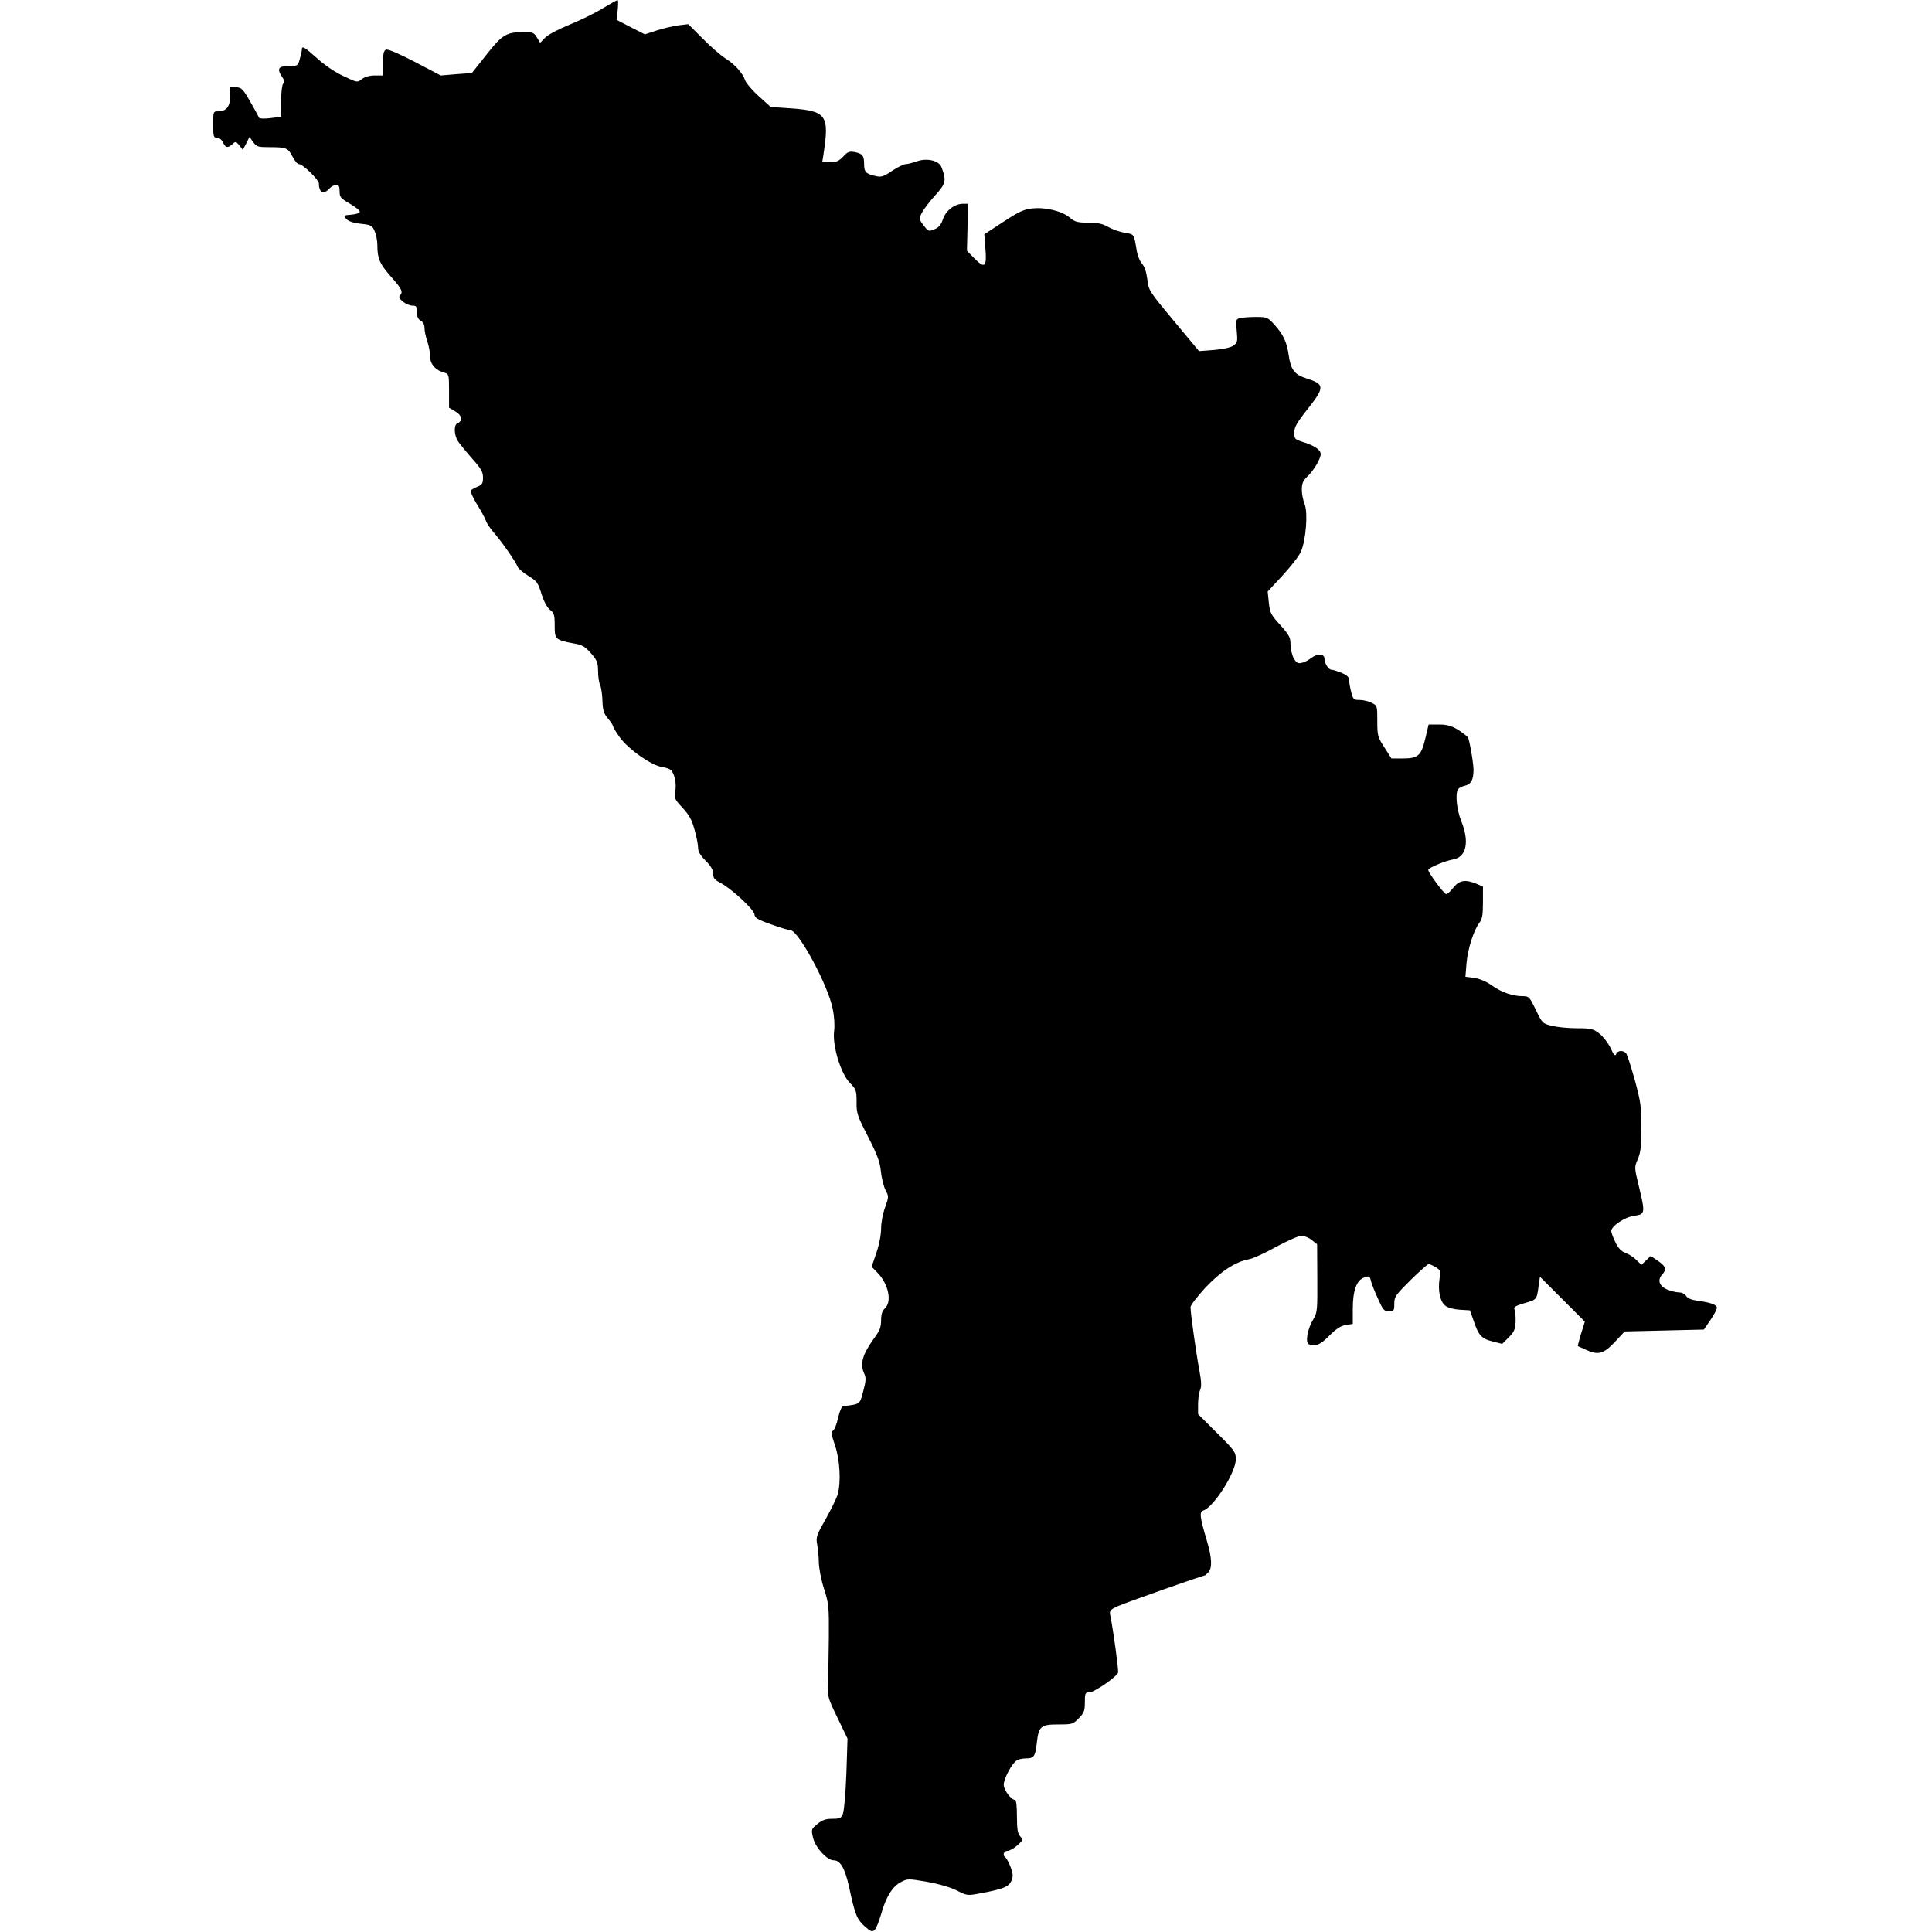
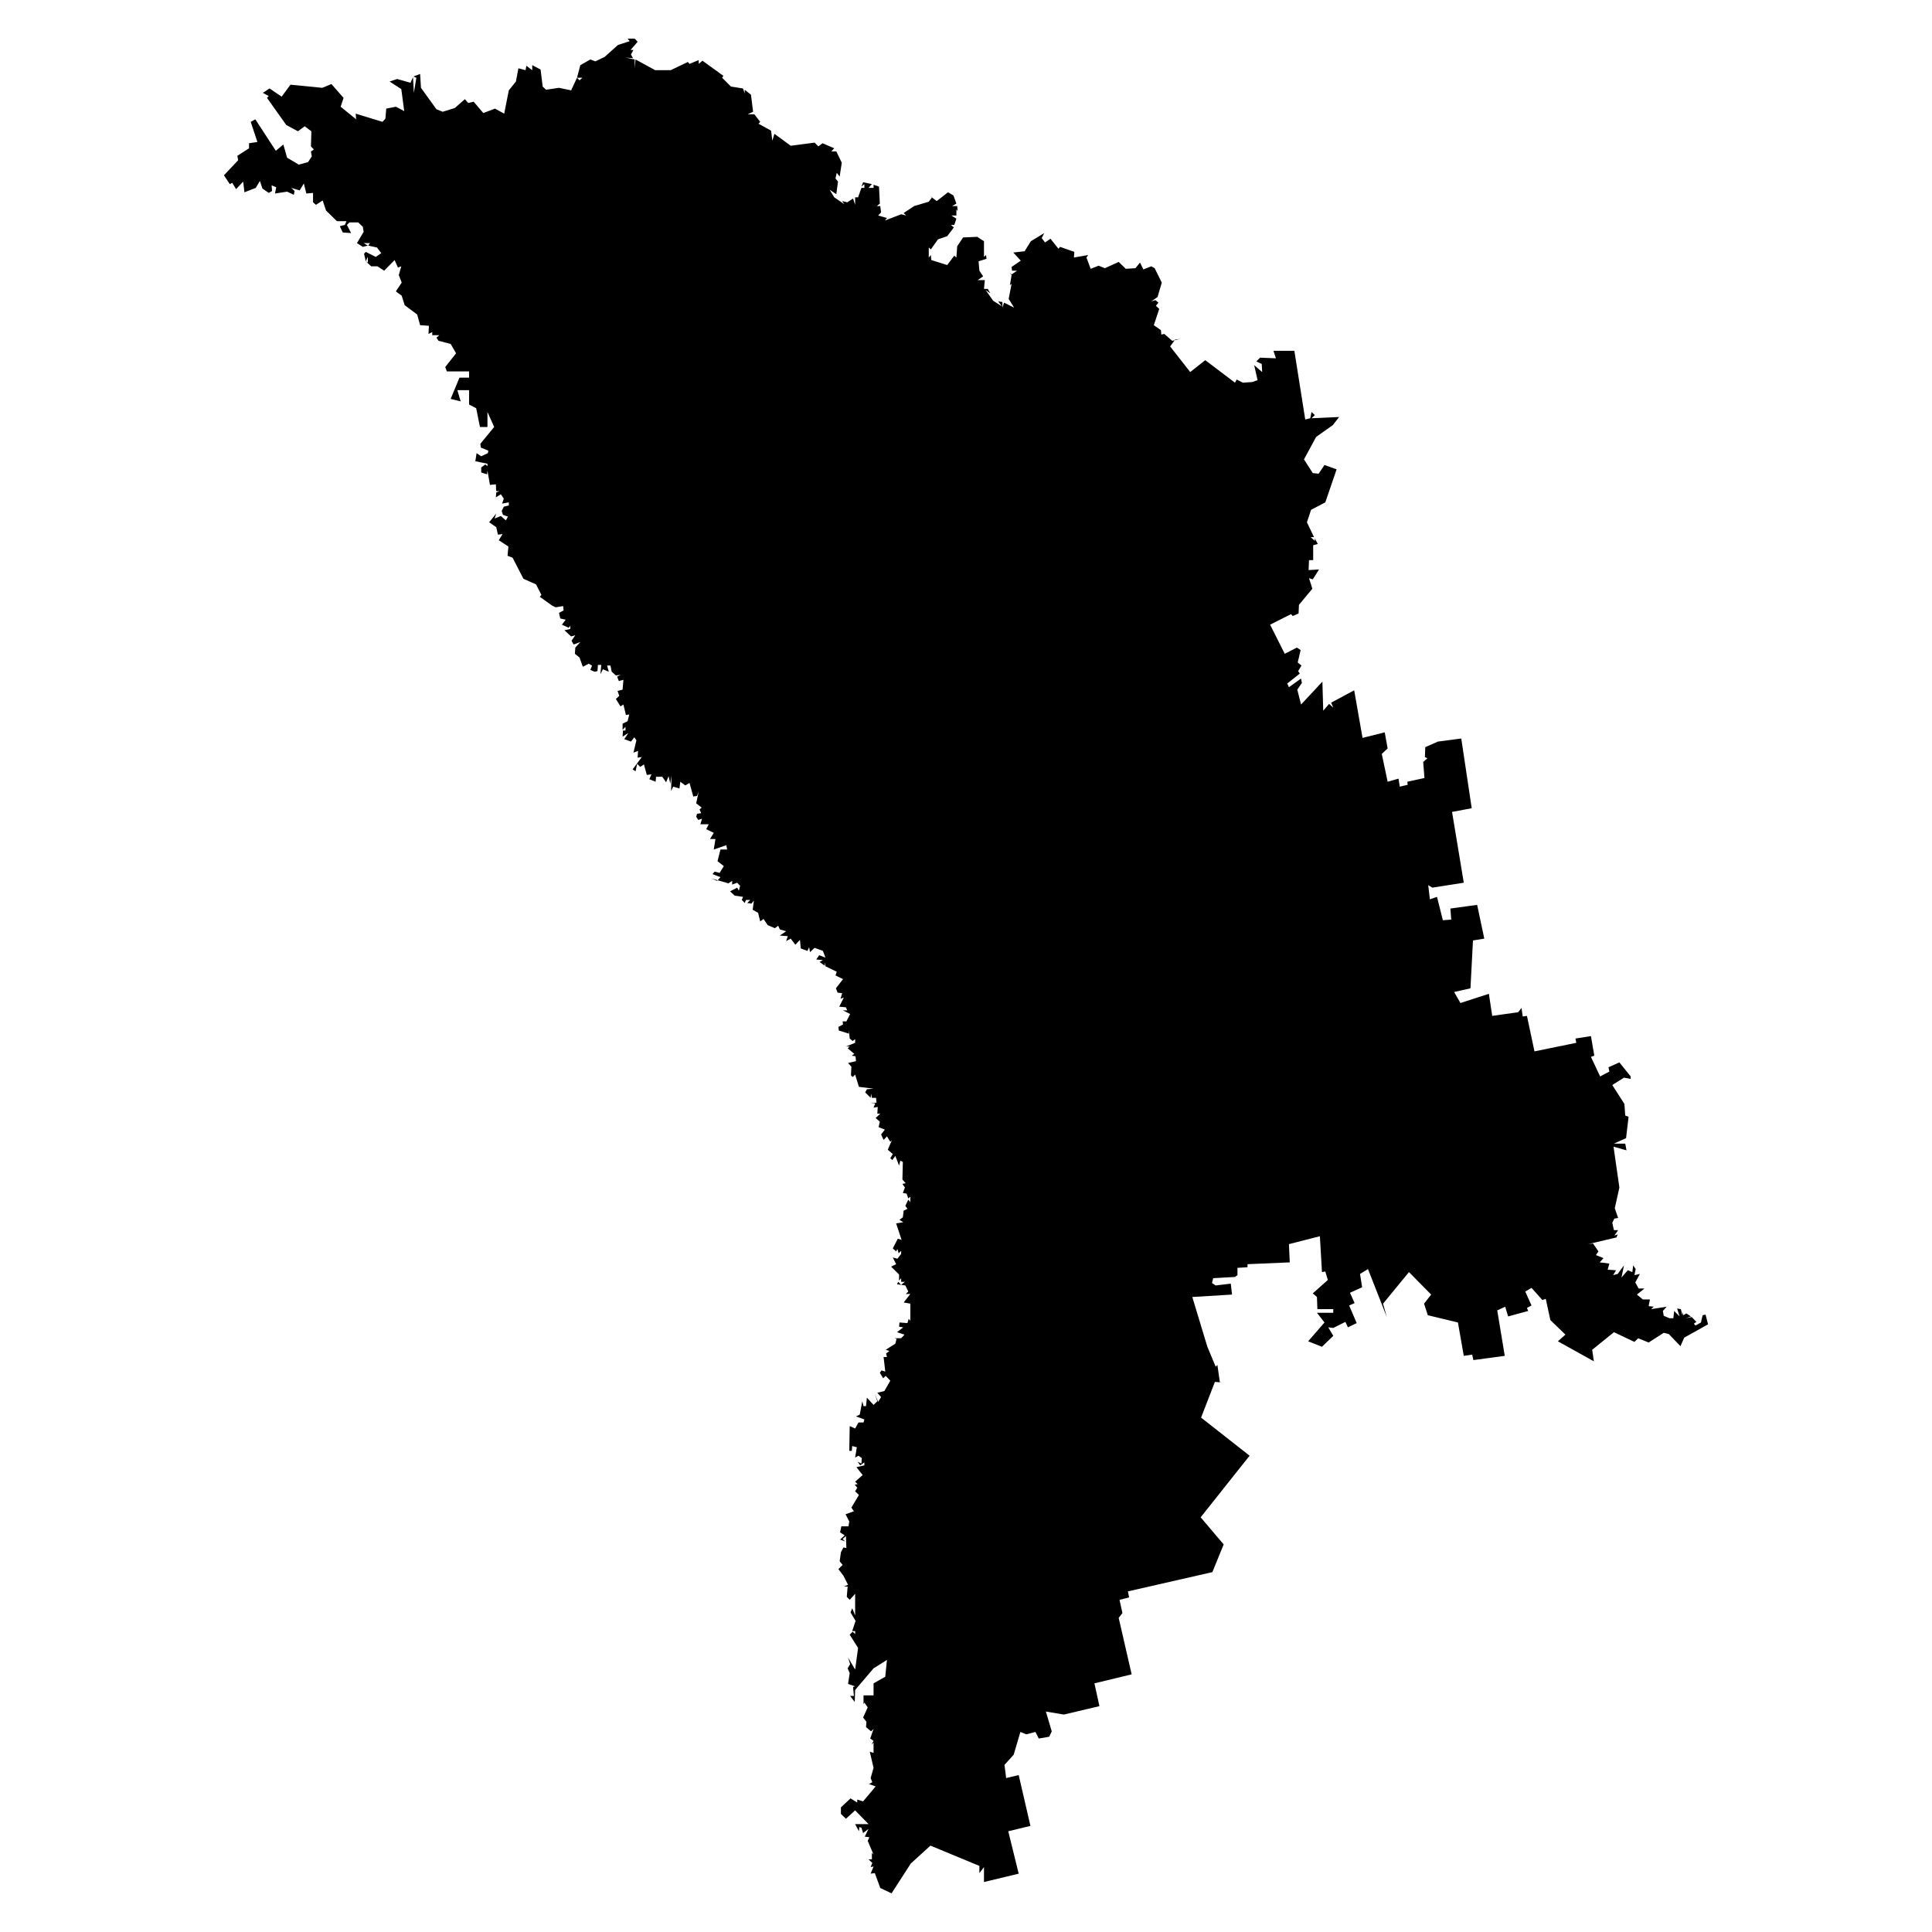
- <svg xmlns="http://www.w3.org/2000/svg" version="1.0" width="1024pt" height="1024pt" viewBox="0 0 1024 1024" preserveAspectRatio="xMidYMid meet">
-   <g transform="translate(0,1024) scale(0.1,-0.1)" fill="#000000" stroke="none">
-     <path d="M3193 10195 c-40 -25 -119 -63 -175 -86 -59 -24 -114 -53 -129 -69 l-26 -27 -17 28 c-15 26 -23 29 -68 29 -94 0 -116 -13 -200 -120 l-77 -97 -82 -6 -83 -7 -137 72 c-83 43 -143 69 -153 65 -12 -5 -16 -21 -16 -72 l0 -65 -44 0 c-27 0 -52 -7 -68 -19 -24 -19 -24 -19 -96 15 -44 20 -99 57 -140 94 -68 61 -82 69 -82 48 0 -7 -5 -30 -11 -50 -10 -37 -11 -38 -59 -38 -56 0 -64 -15 -34 -59 12 -17 13 -26 5 -34 -6 -6 -11 -46 -11 -93 l0 -83 -57 -7 c-32 -4 -58 -3 -60 2 -2 5 -22 43 -46 84 -38 67 -46 75 -75 78 l-32 3 0 -49 c0 -56 -20 -82 -63 -82 -27 0 -27 -1 -27 -70 0 -64 2 -70 20 -70 12 0 25 -10 32 -25 13 -29 25 -31 50 -9 16 16 19 15 37 -7 l18 -23 18 34 17 34 20 -27 c18 -25 25 -27 88 -27 87 0 97 -4 121 -51 11 -22 26 -39 34 -39 20 0 105 -83 105 -102 0 -48 25 -61 55 -28 10 11 26 20 37 20 14 0 18 -8 18 -34 0 -31 5 -37 55 -66 31 -18 54 -37 52 -44 -2 -6 -23 -12 -46 -14 -42 -3 -42 -4 -26 -22 12 -13 38 -22 77 -26 56 -6 61 -9 74 -40 8 -18 14 -51 14 -72 0 -72 12 -100 71 -167 60 -67 67 -83 48 -102 -14 -14 35 -53 67 -53 21 0 24 -5 24 -35 0 -24 6 -37 20 -45 13 -7 20 -21 20 -39 0 -16 7 -48 15 -71 8 -23 15 -60 15 -81 0 -40 30 -73 77 -85 22 -6 23 -10 23 -95 l0 -90 34 -20 c35 -20 40 -51 10 -63 -19 -7 -18 -61 3 -94 10 -15 43 -56 75 -92 48 -54 58 -71 58 -101 0 -31 -4 -38 -30 -49 -17 -7 -33 -16 -35 -21 -3 -4 12 -37 33 -72 22 -35 43 -74 47 -86 4 -13 22 -40 39 -60 40 -44 121 -160 129 -184 4 -10 29 -32 57 -49 46 -28 52 -37 70 -96 13 -40 29 -71 45 -84 22 -17 25 -27 25 -84 0 -73 3 -76 105 -95 41 -7 57 -17 87 -51 33 -38 37 -49 38 -96 0 -29 5 -62 11 -73 5 -11 11 -48 12 -83 2 -52 7 -68 30 -95 15 -18 27 -37 27 -42 0 -5 17 -32 37 -60 48 -63 163 -144 220 -154 23 -3 46 -12 51 -18 19 -24 28 -73 21 -111 -6 -37 -3 -43 39 -88 34 -37 49 -63 63 -115 11 -37 19 -81 19 -96 0 -21 12 -41 40 -69 28 -28 40 -49 40 -69 0 -23 7 -32 38 -48 58 -30 180 -143 181 -168 1 -17 16 -27 87 -52 47 -17 93 -31 103 -31 42 0 200 -292 224 -415 9 -42 12 -90 8 -120 -10 -76 35 -225 83 -274 34 -35 36 -41 36 -101 -1 -60 4 -74 61 -185 49 -96 63 -133 68 -185 4 -36 15 -80 25 -99 17 -32 17 -35 -3 -91 -12 -32 -21 -81 -21 -112 0 -32 -10 -85 -25 -128 l-25 -74 34 -35 c56 -60 74 -151 36 -186 -14 -13 -20 -31 -20 -63 0 -35 -7 -54 -34 -91 -66 -91 -80 -140 -54 -195 9 -20 7 -39 -7 -91 -18 -69 -15 -67 -105 -78 -9 -1 -19 -24 -28 -62 -7 -33 -19 -63 -27 -68 -11 -6 -9 -20 11 -79 26 -77 32 -193 14 -258 -5 -19 -34 -78 -63 -130 -49 -86 -53 -98 -46 -135 5 -22 8 -65 9 -94 0 -31 12 -93 27 -140 26 -81 27 -96 26 -261 -1 -96 -3 -206 -5 -245 -2 -67 0 -75 51 -180 l53 -110 -6 -185 c-4 -102 -12 -197 -18 -212 -9 -25 -16 -28 -57 -28 -35 0 -54 -7 -79 -28 -33 -27 -33 -28 -22 -75 13 -51 74 -117 108 -117 36 0 60 -42 82 -140 32 -150 42 -173 83 -210 33 -29 40 -31 53 -19 8 8 23 45 34 83 25 90 60 147 104 170 36 19 39 19 139 2 62 -11 124 -29 158 -46 55 -28 56 -28 126 -15 123 23 150 35 164 67 9 23 9 36 -5 73 -10 25 -22 47 -27 50 -17 11 -9 35 11 35 11 0 34 13 52 29 31 28 32 30 15 48 -13 16 -17 38 -17 106 0 54 -4 87 -10 87 -21 0 -60 53 -60 80 0 33 45 117 70 130 10 6 31 10 47 10 43 0 50 10 58 80 10 91 21 100 115 100 73 0 77 1 108 33 28 28 32 40 32 85 0 48 2 52 24 52 25 0 143 81 152 104 4 10 -25 226 -42 307 -4 22 1 28 43 47 37 17 449 162 459 162 2 0 10 7 18 16 22 22 20 78 -8 170 -37 125 -40 151 -18 158 55 18 172 202 172 271 0 38 -6 47 -100 140 l-100 100 0 52 c0 29 5 63 11 76 8 18 7 45 -5 109 -17 90 -46 299 -46 330 0 10 35 55 77 101 80 86 160 139 230 152 21 3 87 33 146 66 59 32 120 59 135 59 15 0 40 -10 55 -23 l28 -22 1 -180 c1 -172 0 -182 -22 -219 -30 -49 -43 -123 -23 -131 36 -13 61 -3 108 45 37 37 60 52 87 57 l38 6 0 78 c0 99 20 154 61 168 27 9 29 8 35 -17 3 -15 20 -57 37 -94 27 -61 33 -68 58 -68 27 0 29 3 29 40 0 37 7 46 86 125 48 47 91 85 96 85 6 0 22 -7 37 -16 25 -15 27 -20 21 -61 -10 -63 3 -123 31 -144 14 -11 46 -19 77 -21 l53 -3 18 -51 c27 -82 44 -100 102 -114 l51 -13 35 35 c29 29 34 42 36 84 1 27 -2 56 -6 64 -6 12 6 19 53 33 66 19 65 18 75 91 l7 49 119 -119 119 -119 -20 -64 c-11 -36 -18 -65 -17 -66 1 0 19 -8 40 -18 68 -31 95 -24 155 39 l53 57 210 5 210 5 35 51 c19 28 34 57 34 64 0 16 -31 28 -98 37 -36 5 -57 13 -65 26 -7 11 -23 19 -38 19 -15 0 -42 7 -62 15 -43 18 -54 51 -26 81 24 26 19 42 -26 73 l-36 24 -24 -23 -25 -24 -28 27 c-15 15 -41 31 -58 37 -21 8 -37 24 -52 56 -12 24 -22 51 -22 59 0 26 72 75 122 81 58 8 59 13 24 158 -24 99 -24 99 -5 143 15 36 19 69 19 167 0 109 -4 137 -35 251 -20 71 -40 134 -46 142 -16 18 -46 16 -53 -4 -5 -13 -13 -5 -30 33 -13 27 -40 61 -59 76 -33 25 -44 28 -119 28 -46 0 -105 6 -133 13 -49 12 -51 14 -85 85 -33 68 -36 72 -69 72 -53 0 -112 20 -164 57 -29 21 -65 36 -94 40 l-46 6 6 73 c7 77 38 173 68 213 15 19 19 41 19 108 l0 84 -35 15 c-58 24 -91 19 -122 -21 -15 -19 -32 -35 -38 -34 -11 0 -95 114 -95 128 0 11 85 47 133 56 70 13 86 94 42 203 -24 60 -33 144 -17 169 4 6 20 15 35 18 35 9 47 32 47 87 -1 40 -23 165 -31 172 -61 51 -95 66 -149 66 l-58 0 -17 -72 c-22 -93 -38 -108 -119 -108 l-61 0 -37 58 c-36 55 -38 63 -38 140 0 80 0 82 -30 97 -16 8 -44 15 -63 15 -33 0 -35 3 -46 44 -6 25 -11 54 -11 64 0 14 -13 25 -40 36 -22 9 -45 16 -52 16 -16 0 -37 32 -38 58 0 28 -37 30 -71 4 -13 -11 -35 -22 -49 -25 -21 -5 -28 -1 -43 24 -9 17 -17 50 -17 73 0 38 -7 50 -54 103 -50 54 -55 65 -61 119 l-6 59 80 86 c43 47 87 103 96 125 27 61 38 207 20 251 -8 20 -15 54 -15 77 0 34 6 48 31 72 32 30 69 93 69 117 0 22 -30 43 -87 62 -51 16 -53 18 -53 52 0 29 13 52 70 124 93 118 92 132 -7 164 -63 20 -82 46 -93 125 -10 68 -28 107 -77 161 -34 37 -38 39 -97 39 -33 0 -71 -3 -84 -6 -22 -6 -23 -10 -17 -68 5 -56 4 -62 -18 -78 -14 -10 -54 -19 -103 -23 l-79 -6 -134 161 c-131 157 -133 161 -140 220 -5 39 -15 68 -28 82 -11 13 -23 41 -27 63 -16 97 -14 93 -63 101 -25 4 -64 17 -87 30 -32 18 -56 24 -108 24 -57 0 -71 4 -97 26 -43 36 -131 57 -201 49 -45 -5 -72 -18 -154 -72 l-99 -65 6 -78 c8 -96 -4 -105 -59 -49 l-39 40 3 125 3 124 -27 0 c-44 0 -91 -36 -106 -81 -10 -30 -22 -45 -45 -54 -31 -13 -33 -12 -58 21 -25 33 -25 34 -9 66 9 18 41 60 71 93 57 63 60 78 33 149 -13 35 -77 50 -130 31 -23 -8 -50 -15 -60 -15 -10 0 -42 -16 -71 -35 -42 -29 -58 -35 -83 -29 -55 11 -66 22 -66 62 0 48 -8 57 -49 66 -30 5 -38 2 -62 -24 -23 -24 -36 -30 -70 -30 l-41 0 6 38 c33 213 18 234 -175 248 l-104 7 -62 56 c-35 31 -67 69 -73 84 -14 41 -55 86 -107 119 -25 16 -79 63 -120 105 l-75 75 -51 -6 c-29 -4 -81 -16 -115 -27 l-64 -21 -75 38 -75 39 6 53 c3 28 3 52 -1 51 -5 0 -40 -20 -80 -44z" />
-   </g>
+ <svg xmlns="http://www.w3.org/2000/svg" width="1000" height="1000" viewBox="0 0 1000 1000" fill="currentColor" fill-rule="evenodd">
+   <path d="M118.94 95.29L115.91 90.74L123.27 82.93L122.84 80.65L128.9 76.75L128.9 74.14L133.23 73.49L129.77 63.07L132.15 61.76L142.76 78.05L146.66 74.79L148.6 81.63L154.67 85.21L159.43 83.91L161.38 80.98L160.95 78.37L162.46 77.4L160.95 75.77L161.16 67.95L157.7 65.35L154.23 67.95L148.17 64.7L138.21 50.68L139.08 49.7L136.05 48.07L139.51 45.79L145.79 50.03L150.34 43.83L166.79 45.46L171.55 43.5L177.83 50.68L176.32 55.24L184.33 61.76L184.11 58.83L197.97 63.07L199.48 61.44L199.92 56.22L204.9 55.24L209.23 57.53L207.71 46.11L201.65 42.2L205.55 40.89L212.48 42.85L213.77 39.92L214.21 48.07L215.51 40.24L213.99 39.59L217.45 38.28L217.89 45.46L225.9 56.55L229.15 57.85L235.43 55.9L240.62 51.33L242.35 53.29L245.17 52.64L250.15 58.5L256.21 56.22L260.97 58.83L263.36 46.77L267.04 42.2L268.33 35.35L272.02 36.33L272.45 34.04L275.48 36.33L275.48 33.72L279.81 36L280.89 44.81L282.62 46.44L289.34 45.46L295.61 46.77L298.65 40.24L299.95 41.55L301.46 40.24L298.65 40.24L300.38 33.72L305.57 30.78L308.17 31.76L312.94 29.47L319.86 23.27L325.93 21.31L324.84 20L328.52 20L330.04 21.63L326.36 25.88L327.87 25.88L326.58 28.17L327.66 30.12L323.76 29.8L328.52 30.78L328.52 35.35L328.96 30.78L339.13 36.33L347.14 36.33L356.02 32.08L356.89 33.06L361.65 31.1L361.65 33.06L363.6 31.43L374.42 39.26L373.77 40.24L378.32 44.81L384.6 45.79L385.47 48.4L385.47 46.44L388.71 49.05L389.8 57.85L386.98 59.16L390.45 59.16L393.48 63.07L392.61 64.04L399.11 67.63L399.76 72.84L400.84 69.26L409.28 75.44L421.62 73.82L423.57 75.77L425.74 74.14L431.8 76.75L430.28 78.37L432.88 78.37L435.7 84.23L434.61 91.39L433.1 89.44L432.45 92.37L433.75 93.99L432.88 100.5L429.42 98.22L431.8 102.12L437 105.7L435.91 104.07L438.51 104.72L441.54 102.77L442.62 106.02L442.62 102.12L444.14 102.12L445.87 97.25L447.39 97.25L447.39 95.29L445.87 96.59L446.74 94.32L451.29 95.29L449.55 97.25L452.15 97.25L452.15 95.62L454.97 96.59L455.4 105.37L453.88 106.67L455.62 106.67L456.05 109.92L454.53 111.55L459.08 112.85L458 114.15L466.44 110.9L469.04 111.55L467.74 110.25L473.15 106.67L480.73 104.4L482.46 102.12L481.38 101.47L484.84 104.07L490.69 99.52L493.5 101.15L495.02 105.37L492.86 106.67L495.45 106.67L495.67 109.27L495.02 108.3L495.02 111.55L492.42 111.55L495.02 113.17L493.94 116.42L492.21 116.42L493.72 117.72L490.26 122.26L485.49 123.89L481.81 129.08L480.73 128.11L480.73 133.3L481.81 132L482.03 134.6L490.26 137.19L493.94 132.33L495.02 133.3L495.45 127.46L498.48 122.91L505.85 122.59L509.31 124.86L509.31 132.98L510.39 132L510.61 133.95L506.5 135.25L506.93 140.11L508.88 143.03L506.06 144.98L509.74 144.98L509.31 149.52L511.26 149.52L512.56 151.78L510.18 150.16L514.07 155.67L518.62 158.59L516.67 156L518.84 156.32L518.84 159.24L519.7 156.65L524.9 159.24L522.08 154.7L523.6 146.92L522.73 147.57L523.6 142.38L522.52 141.09L523.6 142.06L526.41 140.11L523.82 140.11L523.6 138.17L528.36 134.92L524.47 130.7L530.31 130.06L533.56 124.86L540.49 120.64L539.19 123.24L540.92 125.51L543.73 123.56L547.85 128.76L548.71 127.78L556.08 130.38L555.86 133.3L563.22 132L562.35 133.3L564.52 139.14L568.63 137.52L571.88 138.82L579.03 135.57L582.71 139.14L587.69 138.82L590.07 135.9L591.8 139.46L595.91 137.84L597.65 138.82L601.33 146.27L599.16 153.73L595.91 156L598.08 155.35L599.59 156.65L598.3 158.27L600.03 159.89L597.21 168.31L600.89 170.9L601.11 173.16L602.63 172.84L606.74 176.4L610.85 175.43L608.25 175.75L605.66 179.31L616.05 192.57L623.84 186.43L639.22 198.07L640.08 196.45L643.33 198.07L648.09 197.74L650.91 196.78L649.18 189.02L653.29 192.57L653.07 188.37L650.26 187.08L652.21 185.13L660.43 185.46L659.13 181.58L669.96 181.58L675.59 217.13L678.19 216.48L678.84 213.25L680.57 214.87L678.84 216.48L693.13 215.84L689.88 220.03L681.22 226.16L674.94 237.78L679.49 244.87L682.52 245.19L685.55 240.68L691.83 242.93L685.98 260.01L678.62 263.87L676.46 270.31L680.14 278.03L678.4 278.03L680.57 279.96L680.57 278.68L682.08 281.57L679.7 282.21L679.7 289.93L677.54 289.93L677.32 295.07L682.73 294.75L679.49 299.89L677.54 299.25L679.27 304.71L672.34 313.06L672.13 317.55L669.09 318.84L668.23 317.87L657.4 323.33L664.98 338.4L671.26 335.19L673.21 336.48L671.69 342.89L673.64 344.49L671.91 347.37L672.77 348.65L666.28 353.78L667.15 355.7L673.42 351.21L673.86 353.46L671.48 356.98L673.42 364.66L684.47 352.82L684.9 367.86L687.93 364.34L690.1 366.26L689.01 363.7L700.92 357.3L705.25 381.93L716.73 379.06L718.24 387.37L715.21 390.24L718.24 404.62L723.87 403.02L724.52 407.17L728.63 406.21L728.42 404.62L737.29 402.7L736.64 394.4L738.81 392.48L737.51 391.84L737.73 386.73L744.22 383.85L756.35 382.25L761.76 418.34L751.58 420.25L757.65 456.89L741.41 459.44L739.24 458.17L740.11 465.48L743.79 464.21L746.82 476.3L751.15 475.98L750.72 470.26L764.57 468.35L768.26 485.83L762.41 486.78L761.11 511.55L752.67 513.45L755.91 519.16L770.64 514.4L772.37 525.82L785.79 523.92L787.52 521.7L788.17 526.14L790.34 525.82L794.24 544.19L815.89 539.76L815.45 537.54L823.47 536.28L825.2 546.41L823.47 547.04L828.23 557.17L832.99 554.64L832.56 552.42L838.19 549.89L844.03 557.17L844.03 558.44L840.57 557.8L834.51 561.6L840.79 571.4L841.22 577.41L842.95 578.04L841.65 589.1L835.37 591.94L841.22 591.94L841.87 595.41L835.16 593.52L838.19 614.66L835.81 625.38L837.54 630.42L835.59 630.73L834.51 632.94L835.37 636.72L837.54 636.72L835.59 639.55L837.32 638.92L836.67 640.5L821.95 643.96L824.55 643.64L827.36 647.74L826.06 649.62L829.96 651.2L828.01 653.4L832.99 654.03L832.13 657.18L836.46 657.49L834.94 660.01L837.32 659.38L840.57 654.97L839.27 661.26L842.52 657.49L844.9 658.43L845.33 654.97L846.63 656.86L845.98 660.01L848.8 659.38L846.42 663.78L848.15 666.92L851.18 666.92L847.28 670.07L850.31 672.58L853.99 672.58L853.34 676.04L855.94 676.35L854.64 677.61L862.65 676.35L860.7 678.55L861.14 681.06L864.17 682.32L866.12 682.32L866.55 678.55L869.37 681.38L868.07 677.29L870.01 677.61L870.88 681.06L870.88 679.18L871.31 680.75L872.83 679.81L875.21 681.38L872.61 682.32L875.64 681.69L878.03 684.21L876.73 685.15L877.59 686.09L880.41 684.52L881.27 680.75L882.79 680.44L884.09 685.46L871.75 692.37L869.8 696.76L863.74 690.49L861.14 689.86L853.34 694.88L847.93 692.68L845.98 694.57L835.37 689.54L824.11 698.65L824.98 704.61L806.36 694.25L810.26 690.8L802.46 683.26L800.08 672.27L798.35 672.9L792.72 666.61L789.47 668.5L792.72 675.72L790.34 676.98L790.99 678.55L780.6 681.38L779.08 676.35L774.97 678.24L778.86 701.78L762.63 703.98L761.98 701.16L757.65 701.78L754.62 684.52L739.03 680.75L737.08 674.78L740.76 670.07L729.28 658.43L715.86 674.78L717.81 681.69L708.07 656.86L703.95 659.38L705.03 666.29L698.76 669.12L701.14 674.47L698.32 675.72L702.22 684.83L697.67 687.03L696.37 684.21L690.1 687.35L687.5 687.03L690.1 691.43L684.25 697.08L677.1 694.25L685.55 684.52L681.65 679.49L690.1 679.49L690.1 677.61L681.87 677.61L681.65 671.32L679.49 669.44L687.28 662.52L685.98 658.12L684.25 658.43L683.17 639.87L667.15 643.96L667.58 653.4L645.71 654.34L645.71 655.92L640.51 656.23L640.51 660.01L639.22 660.95L627.96 661.58L627.31 664.09L629.26 665.35L637.05 664.41L637.7 670.07L617.13 671.32L624.93 697.08L629.26 707.43L630.12 706.49L631.42 715.58L632.72 715.58L628.82 715.27L621.68 733.75L646.79 753.47L621.46 785.35L633.37 799.39L627.52 813.73L583.79 823.7L584.44 826.82L579.46 828.07L580.97 834.92L579.03 837.41L585.74 866.64L566.47 871.3L569.07 883.1L550.66 887.45L541.35 885.9L544.38 896.14L543.09 898.93L537.67 899.86L535.94 896.45L531.18 897.69L528.15 896.45L524.68 908.23L519.92 913.5L520.78 920.32L527.28 918.77L533.34 945.08L521.87 947.86L527.28 969.81L509.31 974.13L509.31 966.41L506.93 969.5L506.93 965.79L481.6 955.29L471.42 964.56L461.46 980L455.62 977.22L456.91 975.99L455.62 977.22L452.8 969.5L450.64 969.81L452.15 966.1L448.9 966.72L450.64 966.41L451.5 964.25L449.55 962.39L451.29 962.39L451.29 958.99L452.15 959.92L449.12 952.81L449.99 950.96L447.6 950.65L449.55 946.63L446.74 948.79L445.87 946.01L444.79 945.7L444.57 947.86L442.62 944.15L449.55 944.15L442.62 937.04L437.86 941.37L435.26 938.89L435.26 935.49L440.24 930.84L443.71 933.01L443.71 931.46L446.74 932.39L453.23 924.65L449.77 923.41L451.5 922.48L450.64 920.32L452.15 915.05L450.2 906.68L452.15 907.3L452.15 902.03L451.07 902.96L452.15 901.1L450.42 899.86L452.15 894.89L450.85 896.14L448.25 893.96L448.47 891.17L446.74 889L449.12 883.72L447.39 881.24L446.96 882.17L446.96 877.51L452.15 877.51L452.15 871.3L458.21 867.88L459.08 859.18L452.15 863.53L442.62 874.72L442.41 880.93L440.03 877.82L441.98 877.82L441.54 873.16L442.62 872.85L438.94 871.61L439.81 866.02L438.73 863.53L440.03 861.36L438.94 857.94L442.62 864.15L444.14 852.96L439.81 846.12L441.33 844.56L442.62 845.81L442.62 844.25L441.11 844.25L442.84 838.96L440.24 834.6L441.11 832.42L442.62 836.16L442.62 824.95L439.81 828.07L438.29 826.51L438.73 821.21L436.78 821.21L438.94 820.28L436.56 815.6L437.86 814.05L436.56 815.6L433.96 812.17L436.13 809.99L434.61 808.12L435.26 803.44L436.56 800.95L438.08 801.26L437.86 795.02L436.13 796.58L437.43 797.83L434.83 796.89L437.21 794.71L434.83 793.15L435.48 790.03L439.16 790.03L439.59 787.53L437.65 783.78L441.98 782.22L440.68 780.35L444.57 773.79L442.62 771.92L443.71 770.04L442.41 768.48L443.92 768.17L442.62 766.92L446.52 763.48L443.27 759.41L447.39 758.47L447.39 756.91L445.22 758.47L443.92 756.6L445.87 757.54L446.09 754.72L444.36 753.47L442.62 754.41L443.49 749.09L441.11 748.47L440.89 750.97L439.59 750.97L439.81 738.14L442.62 739.39L444.36 736.26L446.96 736.26L447.39 734.69L443.06 733.13L445.01 732.19L446.31 725.3L446.96 727.8L448.25 727.8L448.69 723.42L452.15 727.18L454.1 725.3L452.8 721.54L454.53 725.61L456.05 723.1L454.1 720.91L457.78 719.97L460.81 714.64L458.43 712.13L457.13 713.39L455.4 710.57L456.27 709.31L458.21 709.94L457.35 702.41L460.6 702.41L459.08 702.41L458.65 700.53L460.38 699.27L458.43 698.65L463.41 695.51L464.06 693L462.98 692.68L466.44 692.68L468.17 690.8L464.28 689.54L467.52 687.03L465.36 686.72L465.57 684.52L469.69 684.83L470.34 682.64L471.2 683.58L471.2 674.78L467.74 674.15L471.2 669.75L468.82 669.75L470.12 668.5L468.61 665.35L464.28 664.72L464.93 663.47L466.44 665.04L468.39 663.47L466.44 663.47L466.44 661.58L465.36 662.84L465.36 659.69L461.24 655.6L463.84 654.34L462.11 650.88L464.49 651.51L466.44 649L466.44 647.42L465.14 648.68L464.49 646.48L463.84 647.74L462.11 646.16L464.71 641.13L466.66 641.76L463.84 633.25L467.52 632.62L465.57 631.36L467.31 630.1L467.74 626.64L469.69 625.69L468.61 624.12L470.12 620.96L471.2 622.22L471.2 619.39L470.12 620.33L469.26 617.81L467.31 617.5L468.39 614.66L467.09 612.77L468.82 612.45L467.09 610.56L467.31 601.41L466.01 600.78L465.36 603.3L463.41 598.25L461.89 600.46L460.81 599.52L462.11 597.31L459.51 595.1L461.68 590.04L460.81 590.99L459.08 588.15L457.35 590.04L456.05 587.2L458 584.68L454.75 583.41L455.4 580.57L453.23 578.67L455.62 576.46L454.1 576.46L454.32 572.98L452.15 573.3L453.02 571.09L450.42 570.77L453.67 570.77L453.45 568.24L451.29 568.24L450.85 566.03L450.64 568.24L447.82 565.4L448.69 563.81L452.15 563.5L444.57 562.55L442.62 556.22L441.33 557.49L440.46 556.54L440.68 552.11L438.94 550.21L443.06 549.26L442.84 546.73L440.89 546.41L442.19 545.46L438.73 542.61L439.81 541.66L437.86 541.66L442.62 539.76L442.62 537.86L441.33 538.81L439.81 537.54L439.38 533.11L439.38 535.01L434.18 533.42L433.96 531.52L436.35 530.26L436.13 528.67L438.08 528.67L440.03 524.87L436.35 522.97L438.51 522.97L437.86 521.38L434.4 521.06L436.78 516.31L435.05 516.94L435.91 514.09L433.53 513.77L432.67 511.55L436.35 506.79L432.45 504.88L433.1 502.98L427.25 500.12L427.04 498.22L426.82 499.81L424.22 497.9L425.95 496.95L422.49 496.63L424.01 494.41L427.25 495.68L425.95 492.19L421.62 490.6L419.24 492.82L418.81 490.28L417.94 492.19L414.48 490.91L414.05 486.47L411.66 489.01L409.28 485.83L406.9 487.1L407.77 484.56L403.65 484.24L406.9 482.02L403.65 481.06L402.79 479.16L401.06 480.43L397.37 478.84L395.21 475.66L393.48 476.93L392.39 472.48L389.58 470.89L390.23 466.12L388.93 467.71L386.77 467.39L388.28 465.8L386.12 465.8L385.47 467.39L383.95 465.8L384.6 464.21L380.27 463.58L377.89 461.35L381.57 459.44L382.44 461.03L383.08 458.48L381.57 456.89L378.97 457.85L378.97 455.94L377.02 457.21L368.15 454.67L371.18 455.94L372.91 454.03L368.8 452.44L369.88 451.16L372.48 451.8L374.64 448.3L371.39 445.75L372.91 439.7L376.37 439.7L375.94 437.47L369.44 439.7L370.31 434.28L367.5 434.28L369.44 431.09L365.55 429.18L366.85 426.63L362.52 426.63L363.38 423.76L361.43 424.4L360.35 422.8L360.78 421.21L362.95 420.89L362.08 418.98L363.17 418.02L360.35 415.79L361.65 409.72L360.78 411.96L358.84 412.28L356.89 405.25L354.72 406.53L352.12 404.62L351.69 408.13L348.44 407.17L347.36 409.4L347.58 401.42L346.93 405.57L346.06 401.74L344.76 404.93L342.81 402.06L339.57 402.06L339.35 404.62L336.1 403.34L337.18 400.78L334.8 401.1L333.29 395.67L331.34 396.95L329.82 395.35L328.96 399.19L327.44 398.23L332.21 391.84L330.04 392.16L330.26 388.65L327.87 389.6L329.39 383.21L328.31 381.61L326.58 383.85L323.11 382.57L325.28 379.38L322.25 381.29L322.46 378.1L323.76 378.1L323.76 376.18L322.25 377.78L322.25 374.58L324.84 373.3L325.71 369.78L323.98 370.1L322.68 364.66L321.16 365.62L318.78 361.78L320.51 360.18L319.65 357.62L322.25 356.98L322.68 351.86L320.3 352.5L319.43 350.25L321.16 349.29L318.78 349.61L316.62 347.69L315.97 344.49L314.23 344.49L315.1 347.69L312.07 346.41L310.77 348.97L311.2 344.17L309.47 344.17L309.26 347.37L307.74 347.69L305.57 346.73L306.44 344.49L304.71 343.53L301.68 345.13L299.95 340.32L297.56 338.4L297.78 335.19L300.38 332.31L296.91 333.59L295.83 331.67L297.78 328.78L295.61 329.42L292.15 326.21L295.18 325.57L295.18 323.97L294.32 324.93L290.85 323.33L292.8 320.76L289.99 320.12L289.34 317.23L291.72 315.95L291.5 313.7L287.6 314.34L285.66 313.38L285.66 310.49L285.66 313.38L279.38 308.89L280.24 307.92L277.43 302.46L270.93 299.57L265.3 288.65L262.71 287.68L263.14 282.86L258.16 279.64L260.11 276.42L257.73 276.75L256.86 272.89L253.18 270.31L256.86 265.81L255.99 268.38L259.24 267.09L261.84 269.35L262.92 267.41L260.32 266.45L259.67 264.52L260.76 262.26L263.36 261.62L263.36 260.01L259.89 260.65L260.76 258.08L259.24 255.82L256.64 257.43L256.86 254.86L258.59 254.21L256.86 254.21L256.64 250.67L253.61 250.99L252.31 243.58L252.1 245.51L249.07 244.55L249.07 241.97L251.23 240.36L252.31 241.32L252.31 240.03L246.03 238.74L246.68 234.55L249.07 236.16L252.53 234.55L252.75 233.26L248.85 231.65L248.63 229.71L255.78 221L252.31 213.25L252.31 221L248.42 221L246.47 211.31L242.79 209.38L242.79 201.95L236.72 201.95L238.46 207.76L233.26 206.47L237.81 195.48L242.79 195.48L242.79 192.25L231.31 192.25L230.45 189.99L236.07 182.87L233.26 178.02L226.98 176.4L225.9 174.78L227.41 173.49L223.73 173.49L223.73 171.87L221.79 172.84L222 168.63L217.45 168.31L215.94 162.8L209.44 157.94L207.93 153.08L204.9 150.81L207.93 146.27L206.41 142.38L207.71 137.84L205.98 138.49L204.25 134.6L198.84 140.11L195.37 137.84L192.12 137.84L189.31 135.25L190.39 135.9L190.39 132.98L189.31 135.25L188.44 131.35L189.31 130.38L194.5 132.98L197.32 131.03L195.15 128.11L190.61 127.13L191.47 125.84L188.23 125.84L190.39 127.13L187.79 127.78L184.76 125.84L188.23 119.99L187.79 117.39L185.41 115.12L180.86 115.12L179.57 116.42L181.73 120.64L177.4 120.32L175.89 117.07L178.48 116.42L179.35 114.47L174.37 114.47L168.74 108.95L167.01 103.75L163.54 106.02L162.03 104.72L162.03 99.85L158.56 100.17L157.27 94.97L155.1 98.55L150.77 97.25L152.5 98.87L152.07 100.82L148.6 99.2L142.33 100.17L142.98 96.92L140.59 95.94L140.81 98.87L139.08 99.85L135.83 97.57L134.53 93.67L132.37 97.25L126.52 99.52L125.87 93.99L122.19 97.9L120.24 94.64Z" />
</svg>
